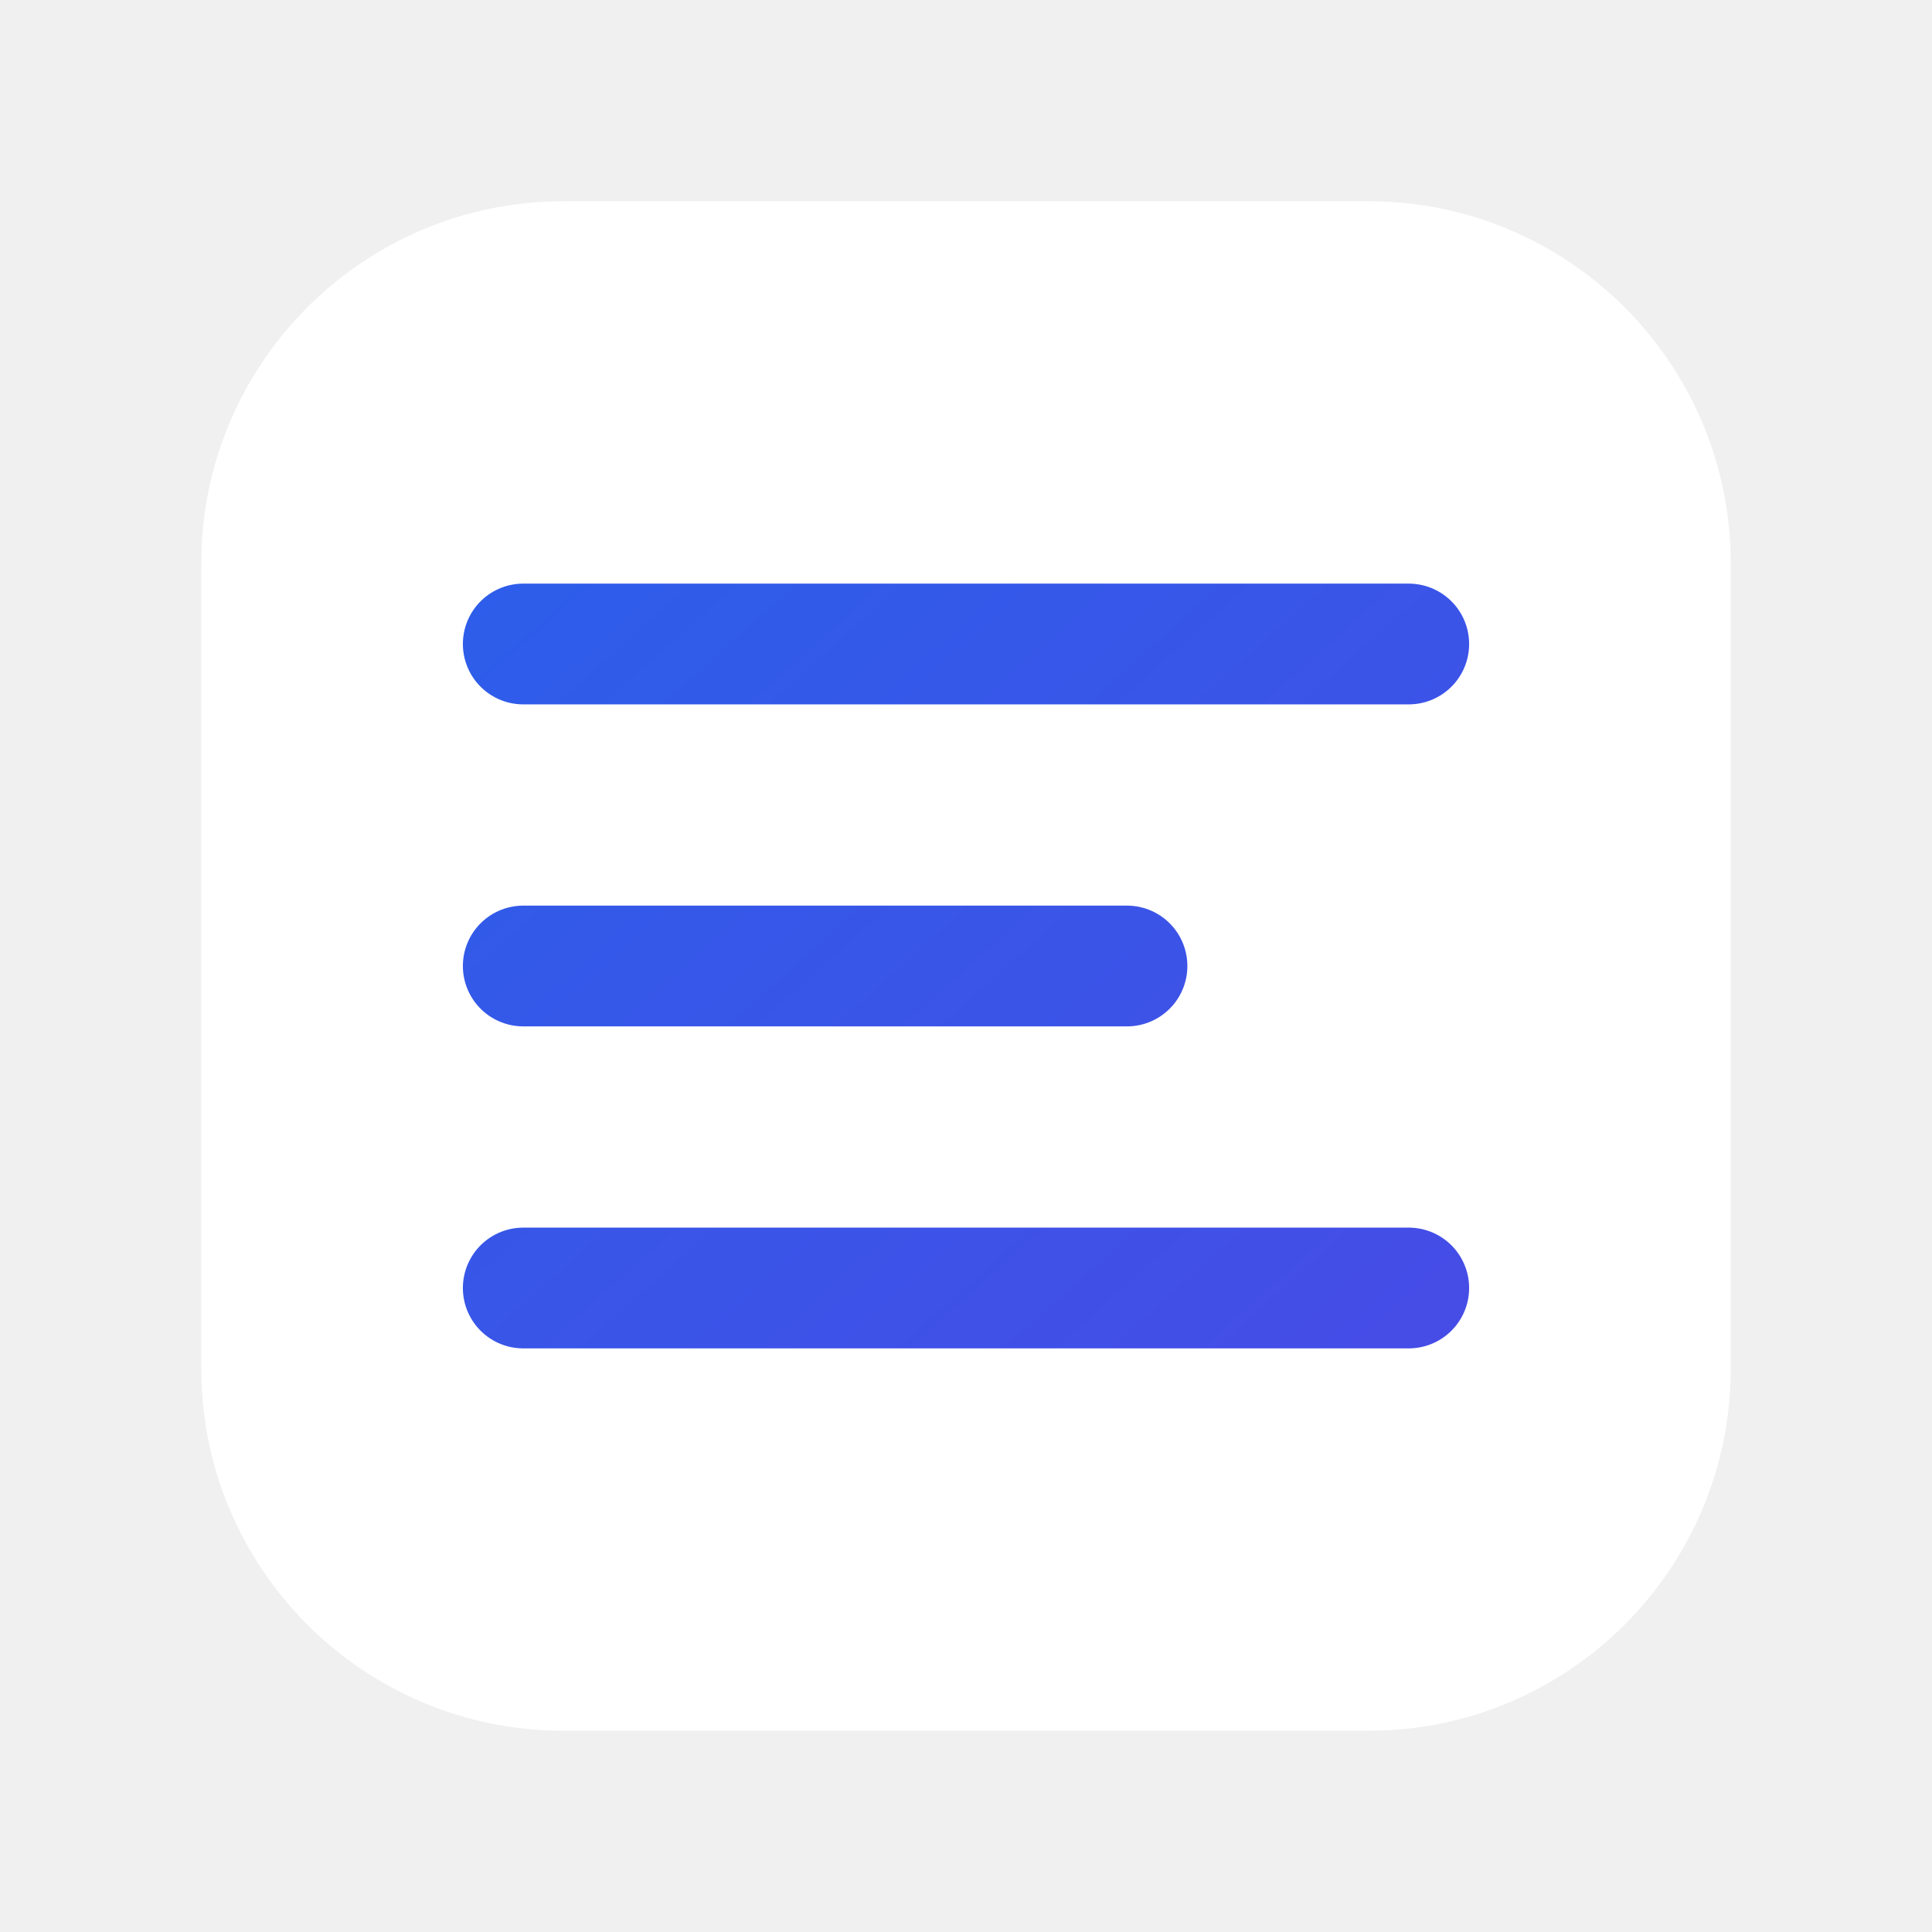
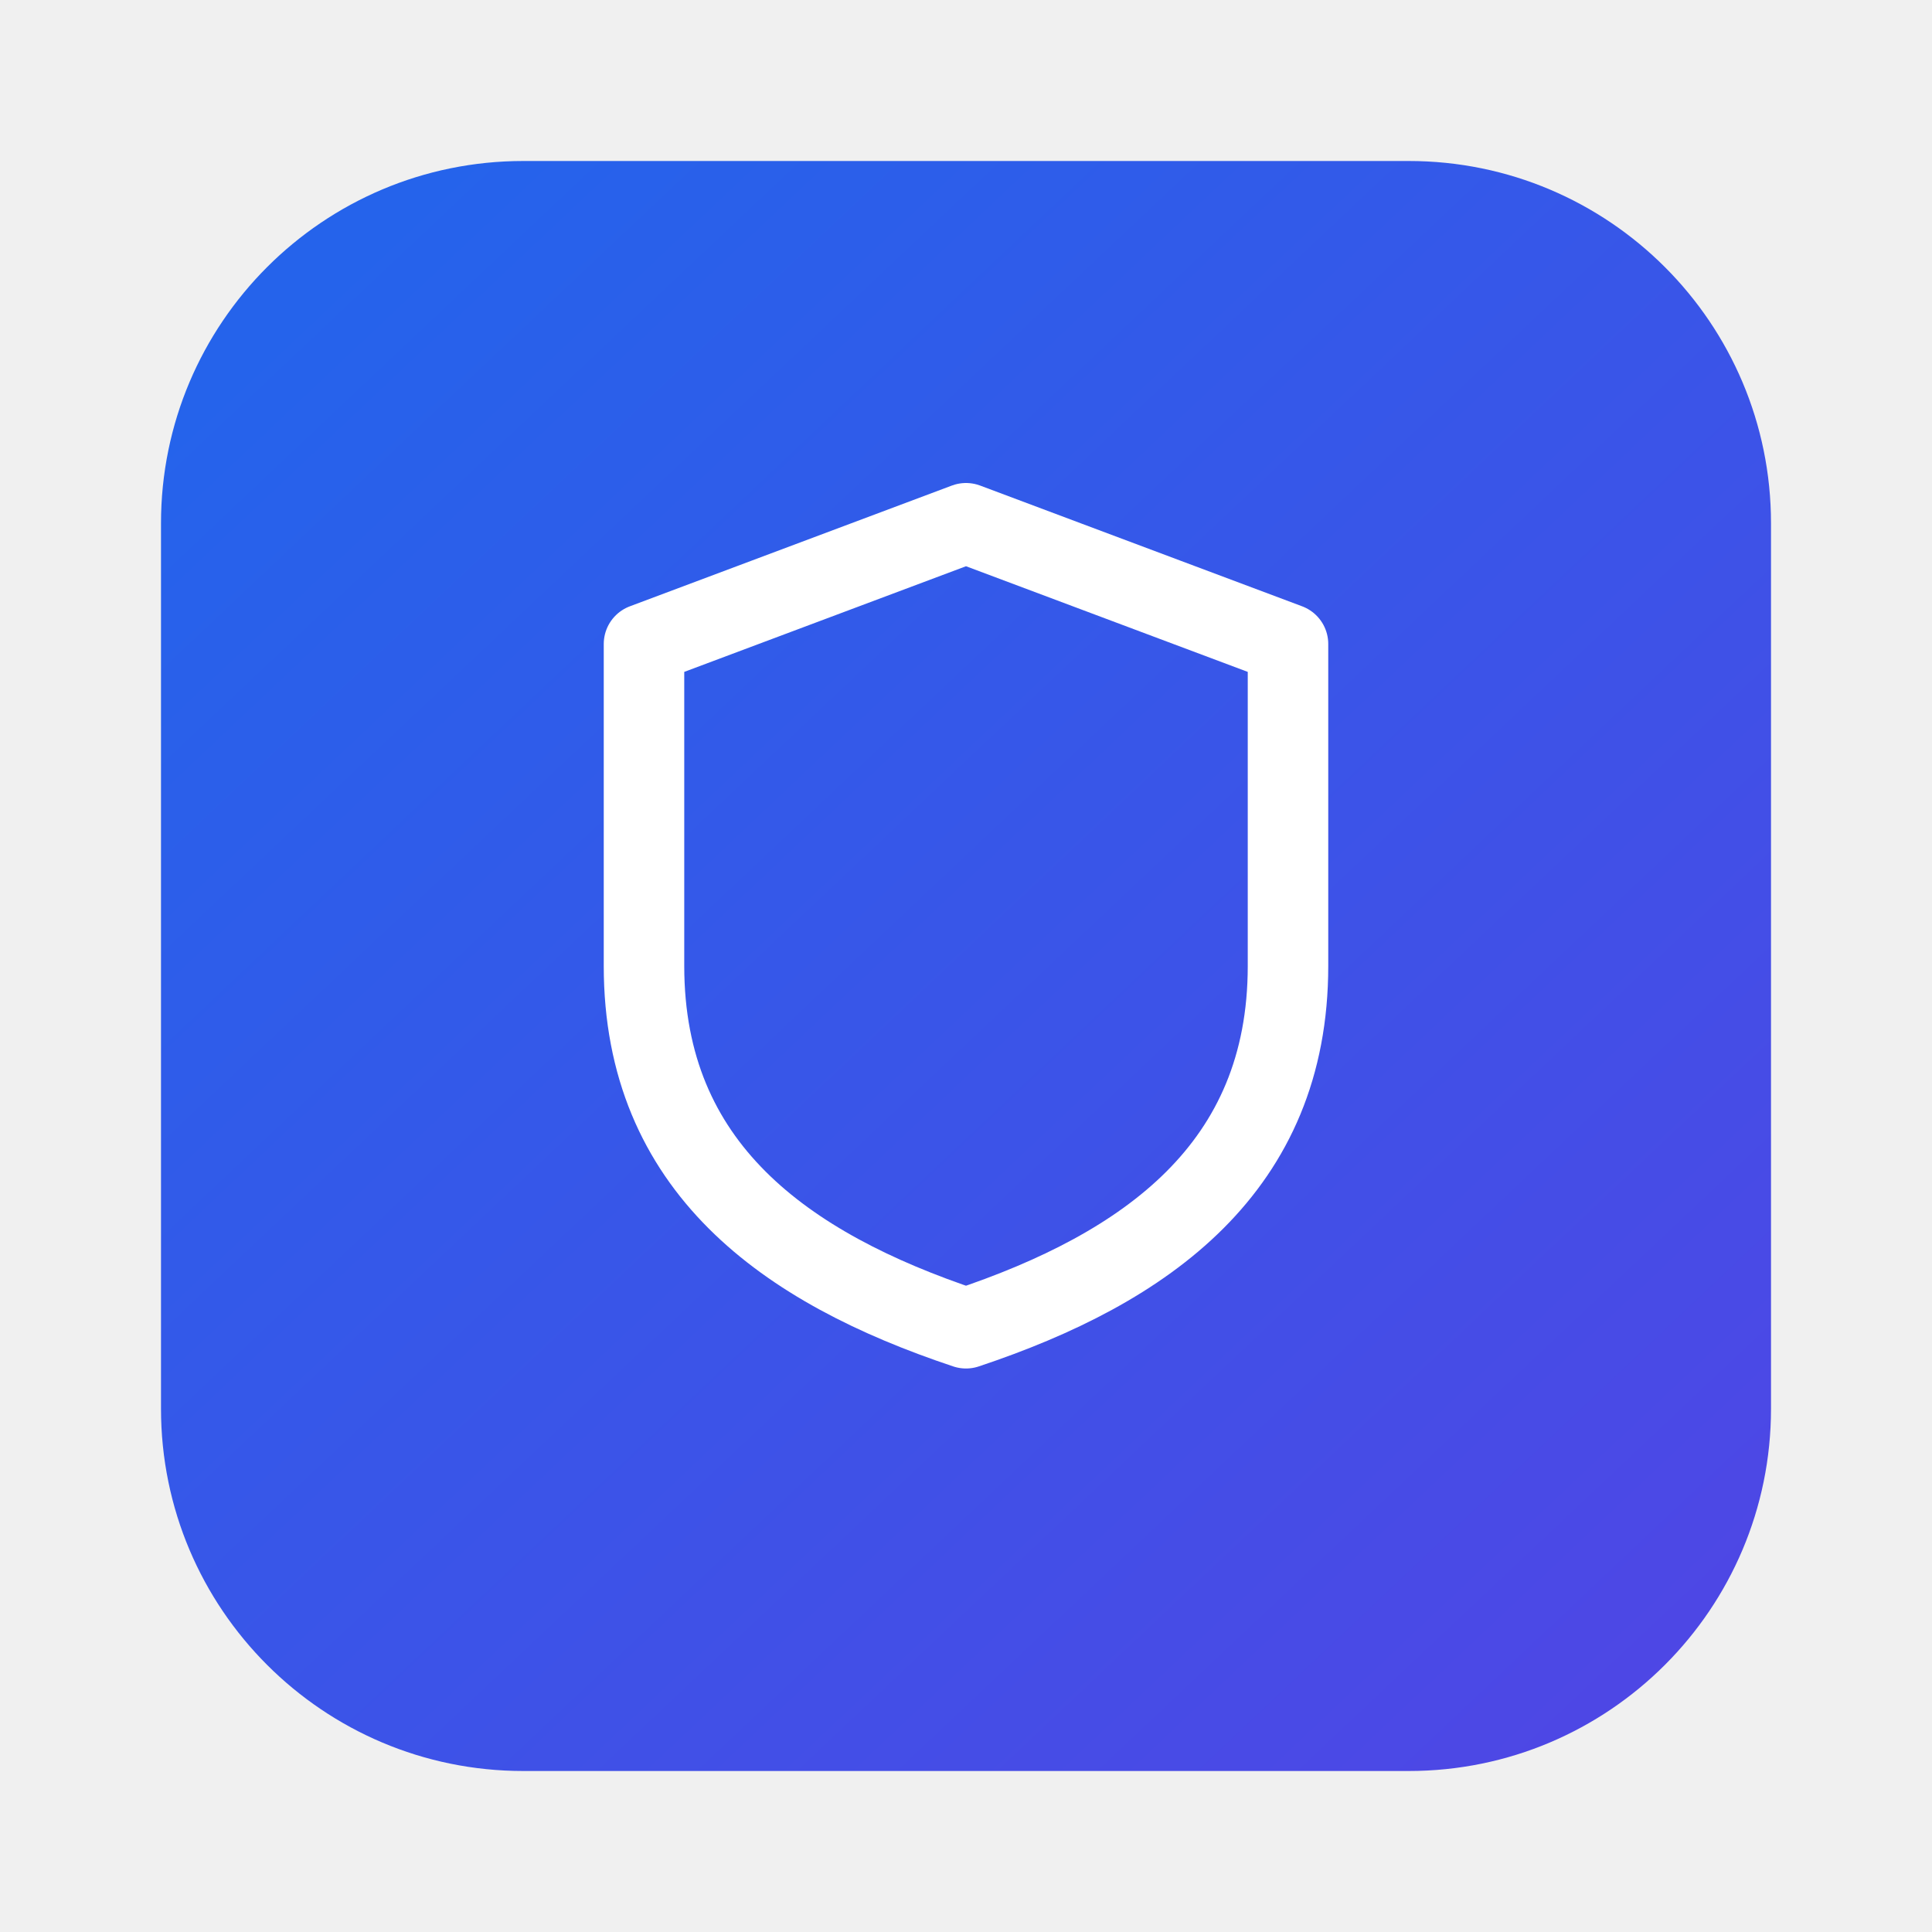
<svg xmlns="http://www.w3.org/2000/svg" width="96" height="96" viewBox="0 0 96 96" fill="none">
  <defs>
-     <linearGradient id="g" x1="16" y1="10" x2="84" y2="86" gradientUnits="userSpaceOnUse">
+     <linearGradient id="bg" x1="16" y1="14" x2="84" y2="86" gradientUnits="userSpaceOnUse">
      <stop stop-color="#2563EB" />
      <stop offset="1" stop-color="#4F46E5" />
    </linearGradient>
  </defs>
-   <rect x="10" y="10" width="76" height="76" rx="18" fill="#ffffff" />
-   <path d="M26 32h44" stroke="url(#g)" stroke-width="6" stroke-linecap="round" />
-   <path d="M26 48h30" stroke="url(#g)" stroke-width="6" stroke-linecap="round" />
-   <path d="M26 64h44" stroke="url(#g)" stroke-width="6" stroke-linecap="round" />
+   <rect x="8" y="8" width="80" height="80" rx="18" fill="url(#bg)" />
+   <g transform="translate(24,22) scale(2)">
+     <path d="M20 13c0 5-3.5 7.5-8 9-4.5-1.5-8-4-8-9V5l8-3 8 3v8Z" fill="none" stroke="#FFFFFF" stroke-width="2" stroke-linejoin="round" />
+   </g>
</svg>
